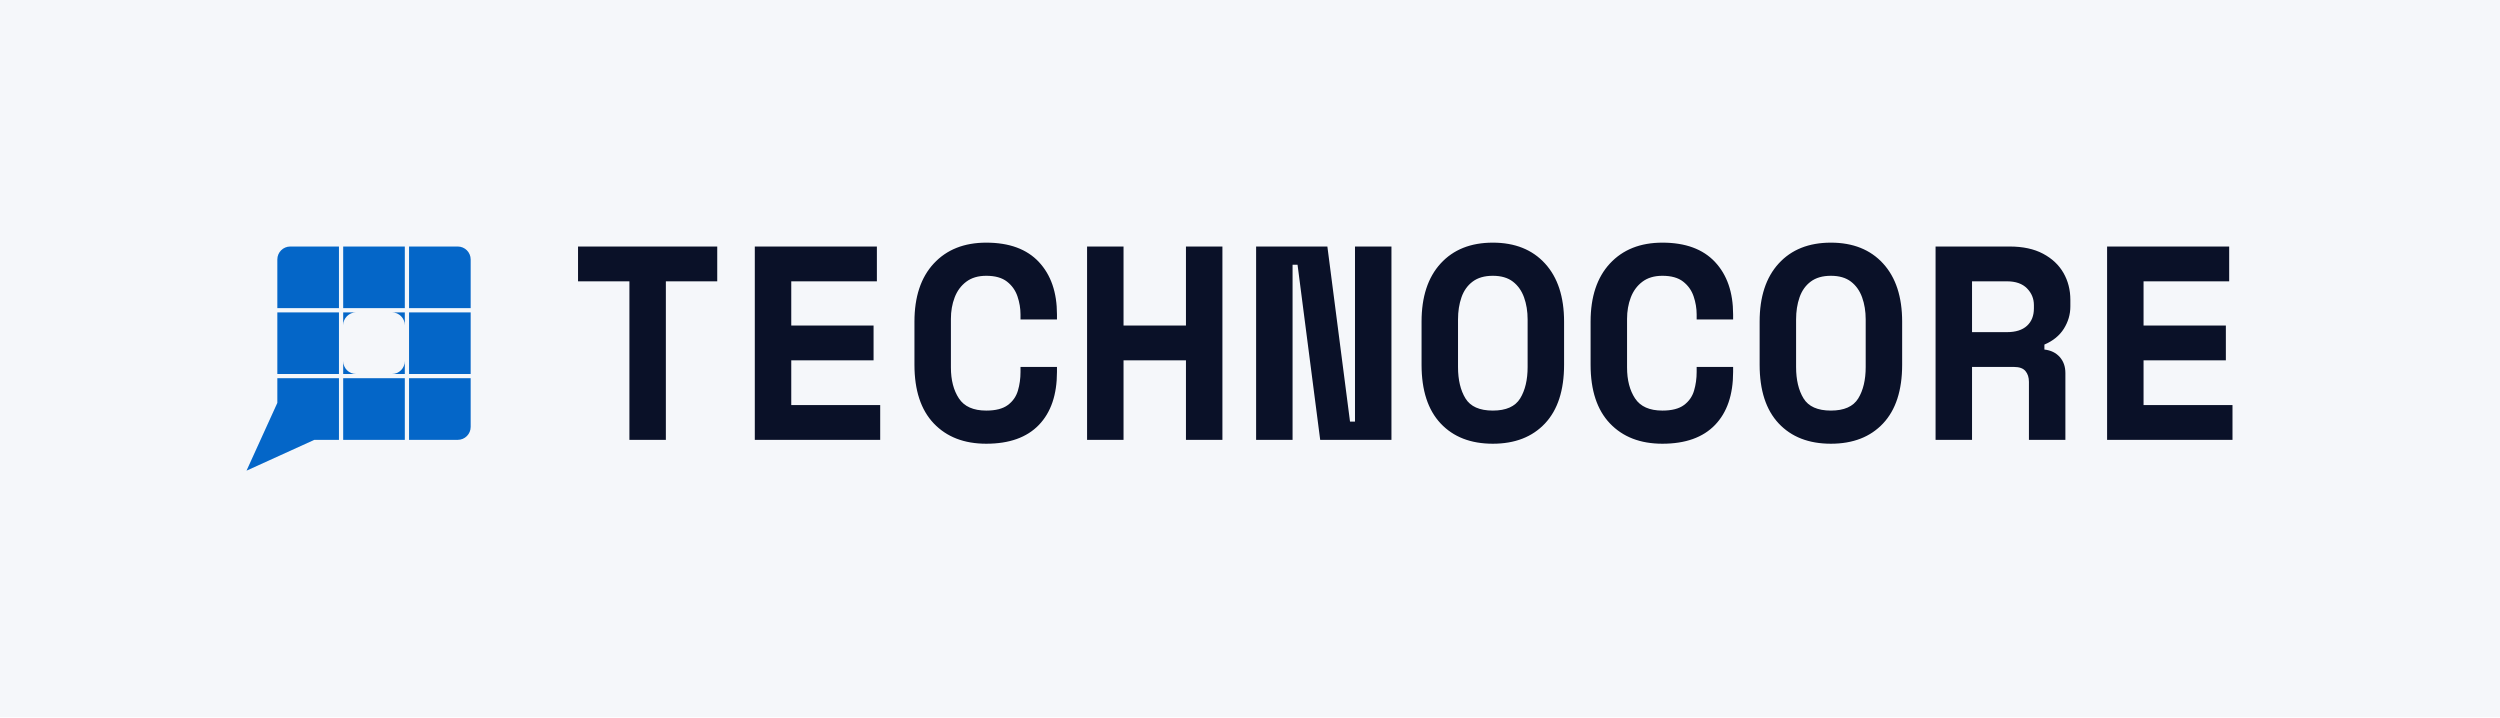
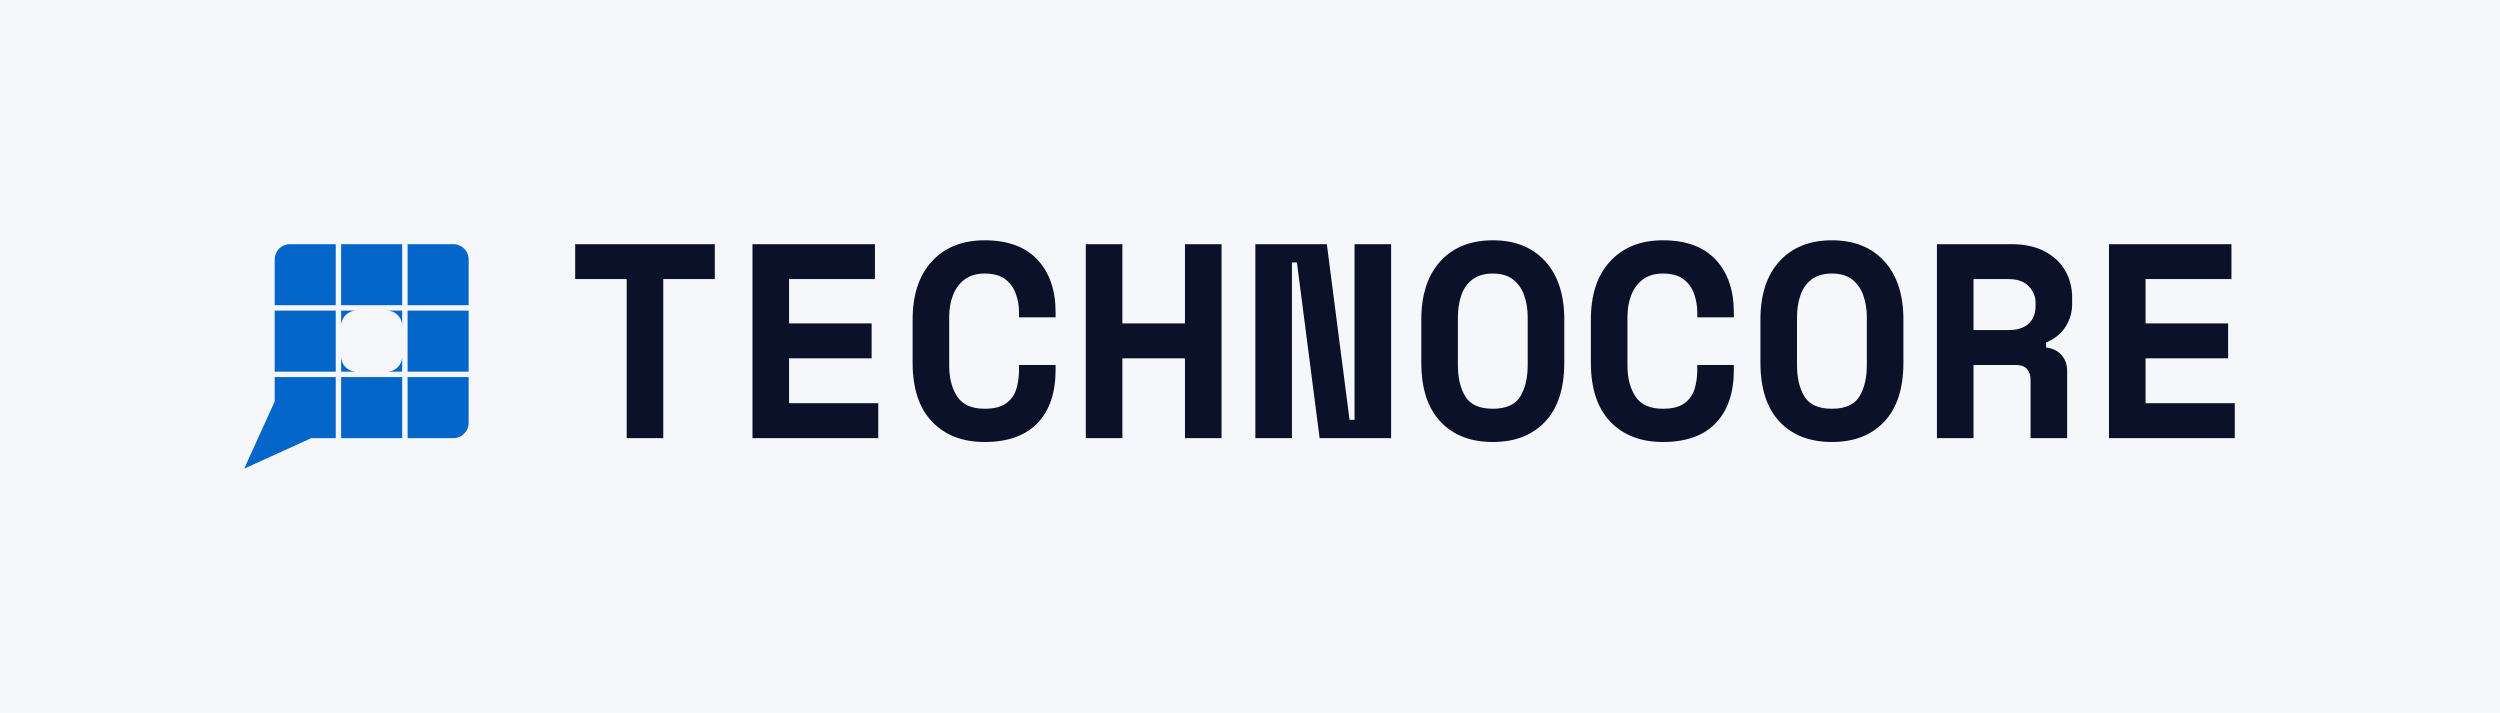
- <svg xmlns="http://www.w3.org/2000/svg" viewBox="0 0 4056.529 1163.72">
-   <rect width="4056.529" height="1163.72" fill="#F5F7FA" />
+ <svg xmlns="http://www.w3.org/2000/svg" viewBox="0 0 4095.442 1167.714">
+   <rect width="4095.442" height="1167.714" fill="#F5F7FA" />
  <g transform="translate(400,400)">
-     <path fill="#0466C8" fill-rule="evenodd" d="M71,0 H342.72 A21,21 0 0 1 363.72,21 V292.72 A21,21 0 0 1 342.72,313.72 H110 L0,363.72 L50,253.72 V21 A21,21 0 0 1 71,0 ZM150,0 H156.86 V313.72 H150 ZM50,100 H150 V106.86 H50 ZM156.86,100 H256.86 V106.86 H156.86 ZM263.72,100 H363.72 V106.86 H263.72 ZM256.86,0 H263.72 V313.72 H256.86 ZM50,206.86 H150 V213.72 H50 ZM156.86,206.86 H256.86 V213.72 H156.86 ZM263.72,206.86 H363.72 V213.72 H263.72 ZM177.86,106.86 H235.86 A21,21 0 0 1 256.86,127.86 V185.86 A21,21 0 0 1 235.86,206.86 H177.86 A21,21 0 0 1 156.86,185.86 V127.86 A21,21 0 0 1 177.86,106.86 Z" />
-     <g transform="translate(513.72,0)">
-       <path fill="#0A1128" d="M107.561 313.72V56.47H24.201V0.0H250.08V56.47H166.72V313.72ZM311.031 313.72V0.0H509.123V56.47H370.19V128.177H503.745V184.647H370.19V257.25H514.501V313.72ZM686.599 319.994Q632.818 319.994 601.446 287.054Q570.074 254.113 570.074 191.817V121.903Q570.074 61.399 601.446 27.563Q632.818 -6.274 686.599 -6.274Q742.62 -6.274 771.975 25.098Q801.331 56.47 801.331 110.25V118.317H742.172V110.25Q742.172 95.461 737.242 80.895Q732.312 66.329 720.211 56.918Q708.111 47.506 686.599 47.506Q666.879 47.506 654.106 57.142Q641.333 66.778 635.283 82.688Q629.233 98.598 629.233 117.421V196.299Q629.233 226.775 642.23 246.494Q655.227 266.214 686.599 266.214Q709.455 266.214 721.556 257.25Q733.657 248.287 737.914 233.945Q742.172 219.604 742.172 203.47V195.403H801.331V203.47Q801.331 259.043 771.975 289.519Q742.62 319.994 686.599 319.994ZM850.181 313.72V0.0H909.34V128.177H1010.627V0.0H1069.785V313.72H1010.627V184.647H909.34V313.72ZM1124.462 313.72V0.0H1240.09L1276.84 284.141H1284.907V0.0H1344.066V313.72H1228.438L1191.688 29.579H1183.621V313.72ZM1508.545 319.994Q1454.764 319.994 1423.841 287.054Q1392.917 254.113 1392.917 191.817V121.903Q1392.917 61.399 1423.841 27.563Q1454.764 -6.274 1508.545 -6.274Q1562.326 -6.274 1593.249 27.563Q1624.173 61.399 1624.173 121.903V191.817Q1624.173 254.113 1593.249 287.054Q1562.326 319.994 1508.545 319.994ZM1508.545 266.214Q1540.813 266.214 1552.914 246.494Q1565.015 226.775 1565.015 195.403V118.317Q1565.015 98.598 1559.188 82.464Q1553.362 66.329 1541.037 56.918Q1528.713 47.506 1508.545 47.506Q1488.377 47.506 1475.829 56.918Q1463.28 66.329 1457.678 82.464Q1452.075 98.598 1452.075 118.317V195.403Q1452.075 226.775 1464.176 246.494Q1476.277 266.214 1508.545 266.214ZM1783.722 319.994Q1729.942 319.994 1698.57 287.054Q1667.198 254.113 1667.198 191.817V121.903Q1667.198 61.399 1698.57 27.563Q1729.942 -6.274 1783.722 -6.274Q1839.744 -6.274 1869.099 25.098Q1898.454 56.47 1898.454 110.25V118.317H1839.296V110.25Q1839.296 95.461 1834.366 80.895Q1829.436 66.329 1817.335 56.918Q1805.235 47.506 1783.722 47.506Q1764.003 47.506 1751.23 57.142Q1738.457 66.778 1732.407 82.688Q1726.356 98.598 1726.356 117.421V196.299Q1726.356 226.775 1739.353 246.494Q1752.35 266.214 1783.722 266.214Q1806.579 266.214 1818.68 257.25Q1830.78 248.287 1835.038 233.945Q1839.296 219.604 1839.296 203.47V195.403H1898.454V203.47Q1898.454 259.043 1869.099 289.519Q1839.744 319.994 1783.722 319.994ZM2057.107 319.994Q2003.326 319.994 1972.402 287.054Q1941.479 254.113 1941.479 191.817V121.903Q1941.479 61.399 1972.402 27.563Q2003.326 -6.274 2057.107 -6.274Q2110.887 -6.274 2141.811 27.563Q2172.735 61.399 2172.735 121.903V191.817Q2172.735 254.113 2141.811 287.054Q2110.887 319.994 2057.107 319.994ZM2057.107 266.214Q2089.375 266.214 2101.476 246.494Q2113.576 226.775 2113.576 195.403V118.317Q2113.576 98.598 2107.75 82.464Q2101.924 66.329 2089.599 56.918Q2077.275 47.506 2057.107 47.506Q2036.939 47.506 2024.39 56.918Q2011.842 66.329 2006.239 82.464Q2000.637 98.598 2000.637 118.317V195.403Q2000.637 226.775 2012.738 246.494Q2024.839 266.214 2057.107 266.214ZM2226.964 313.72V0.0H2347.074Q2379.342 0.0 2401.303 11.652Q2423.263 23.305 2434.467 42.8Q2445.671 62.296 2445.671 86.497V97.253Q2445.671 116.525 2435.139 133.331Q2424.607 150.137 2403.543 159.101V167.168Q2419.229 168.961 2428.417 179.269Q2437.604 189.577 2437.604 205.263V313.72H2378.446V219.604Q2378.446 208.848 2372.844 202.125Q2367.241 195.403 2354.245 195.403H2286.122V313.72ZM2286.122 138.933H2342.592Q2364.104 138.933 2375.309 128.625Q2386.513 118.317 2386.513 100.39V95.012Q2386.513 79.326 2375.309 67.898Q2364.104 56.47 2342.592 56.47H2286.122ZM2505.278 313.72V0.0H2703.37V56.47H2564.437V128.177H2697.992V184.647H2564.437V257.25H2708.748V313.72Z" />
+     <path fill="#0466C8" fill-rule="evenodd" d="M74.855,0 H342.859 A24.855,24.855 0 0 1 367.714,24.855 V292.859 A24.855,24.855 0 0 1 342.859,317.714 H110 L0,367.714 L50,257.714 V24.855 A24.855,24.855 0 0 1 74.855,0 ZM150,0 H158.857 V317.714 H150 ZM50,100 H150 V108.857 H50 ZM158.857,100 H258.857 V108.857 H158.857 ZM267.714,100 H367.714 V108.857 H267.714 ZM258.857,0 H267.714 V317.714 H258.857 ZM50,208.857 H150 V217.714 H50 ZM158.857,208.857 H258.857 V217.714 H158.857 ZM267.714,208.857 H367.714 V217.714 H267.714 ZM183.712,108.857 H234.002 A24.855,24.855 0 0 1 258.857,133.712 V184.002 A24.855,24.855 0 0 1 234.002,208.857 H183.712 A24.855,24.855 0 0 1 158.857,184.002 V133.712 A24.855,24.855 0 0 1 183.712,108.857 Z" />
+     <g transform="translate(517.714,0)">
+       <path fill="#0A1128" d="M108.931 317.714V57.189H24.509V0.0H253.263V57.189H168.842V317.714ZM314.991 317.714V0.0H515.604V57.189H374.903V129.809H510.158V186.997H374.903V260.525H521.051V317.714ZM695.34 324.068Q640.875 324.068 609.103 290.708Q577.332 257.348 577.332 194.259V123.455Q577.332 62.181 609.103 27.913Q640.875 -6.354 695.34 -6.354Q752.074 -6.354 781.803 25.417Q811.532 57.189 811.532 111.654V119.824H751.621V111.654Q751.621 96.676 746.628 81.925Q741.635 67.174 729.381 57.642Q717.126 48.111 695.34 48.111Q675.369 48.111 662.434 57.869Q649.498 67.628 643.371 83.74Q637.244 99.853 637.244 118.916V198.798Q637.244 229.662 650.406 249.632Q663.568 269.603 695.34 269.603Q718.488 269.603 730.742 260.525Q742.997 251.448 747.309 236.924Q751.621 222.4 751.621 206.06V197.89H811.532V206.06Q811.532 262.341 781.803 293.205Q752.074 324.068 695.34 324.068ZM861.005 317.714V0.0H920.917V129.809H1023.493V0.0H1083.405V317.714H1023.493V186.997H920.917V317.714ZM1138.778 317.714V0.0H1255.878L1293.096 287.758H1301.266V0.0H1361.178V317.714H1244.077L1206.859 29.956H1198.69V317.714ZM1527.75 324.068Q1473.285 324.068 1441.968 290.708Q1410.65 257.348 1410.65 194.259V123.455Q1410.65 62.181 1441.968 27.913Q1473.285 -6.354 1527.75 -6.354Q1582.216 -6.354 1613.533 27.913Q1644.851 62.181 1644.851 123.455V194.259Q1644.851 257.348 1613.533 290.708Q1582.216 324.068 1527.75 324.068ZM1527.75 269.603Q1560.43 269.603 1572.684 249.632Q1584.939 229.662 1584.939 197.89V119.824Q1584.939 99.853 1579.039 83.513Q1573.138 67.174 1560.657 57.642Q1548.175 48.111 1527.75 48.111Q1507.326 48.111 1494.617 57.642Q1481.909 67.174 1476.235 83.513Q1470.562 99.853 1470.562 119.824V197.89Q1470.562 229.662 1482.817 249.632Q1495.071 269.603 1527.75 269.603ZM1806.431 324.068Q1751.966 324.068 1720.194 290.708Q1688.423 257.348 1688.423 194.259V123.455Q1688.423 62.181 1720.194 27.913Q1751.966 -6.354 1806.431 -6.354Q1863.166 -6.354 1892.895 25.417Q1922.624 57.189 1922.624 111.654V119.824H1862.712V111.654Q1862.712 96.676 1857.719 81.925Q1852.726 67.174 1840.472 57.642Q1828.217 48.111 1806.431 48.111Q1786.46 48.111 1773.525 57.869Q1760.589 67.628 1754.462 83.74Q1748.335 99.853 1748.335 118.916V198.798Q1748.335 229.662 1761.497 249.632Q1774.66 269.603 1806.431 269.603Q1829.579 269.603 1841.833 260.525Q1854.088 251.448 1858.4 236.924Q1862.712 222.4 1862.712 206.06V197.89H1922.624V206.06Q1922.624 262.341 1892.895 293.205Q1863.166 324.068 1806.431 324.068ZM2083.296 324.068Q2028.831 324.068 1997.513 290.708Q1966.196 257.348 1966.196 194.259V123.455Q1966.196 62.181 1997.513 27.913Q2028.831 -6.354 2083.296 -6.354Q2137.761 -6.354 2169.079 27.913Q2200.396 62.181 2200.396 123.455V194.259Q2200.396 257.348 2169.079 290.708Q2137.761 324.068 2083.296 324.068ZM2083.296 269.603Q2115.975 269.603 2128.23 249.632Q2140.485 229.662 2140.485 197.89V119.824Q2140.485 99.853 2134.584 83.513Q2128.684 67.174 2116.202 57.642Q2103.721 48.111 2083.296 48.111Q2062.872 48.111 2050.163 57.642Q2037.454 67.174 2031.781 83.513Q2026.108 99.853 2026.108 119.824V197.89Q2026.108 229.662 2038.362 249.632Q2050.617 269.603 2083.296 269.603ZM2255.316 317.714V0.0H2376.955Q2409.634 0.0 2431.874 11.801Q2454.114 23.602 2465.461 43.345Q2476.808 63.089 2476.808 87.598V98.491Q2476.808 118.008 2466.141 135.028Q2455.475 152.049 2434.143 161.126V169.296Q2450.029 171.112 2459.333 181.551Q2468.638 191.99 2468.638 207.876V317.714H2408.726V222.4Q2408.726 211.507 2403.053 204.699Q2397.379 197.89 2384.217 197.89H2315.227V317.714ZM2315.227 140.702H2372.416Q2394.202 140.702 2405.549 130.263Q2416.896 119.824 2416.896 101.668V96.222Q2416.896 80.336 2405.549 68.762Q2394.202 57.189 2372.416 57.189H2315.227ZM2537.173 317.714V0.0H2737.787V57.189H2597.085V129.809H2732.34V186.997H2597.085V260.525H2743.233V317.714Z" />
    </g>
  </g>
</svg>
